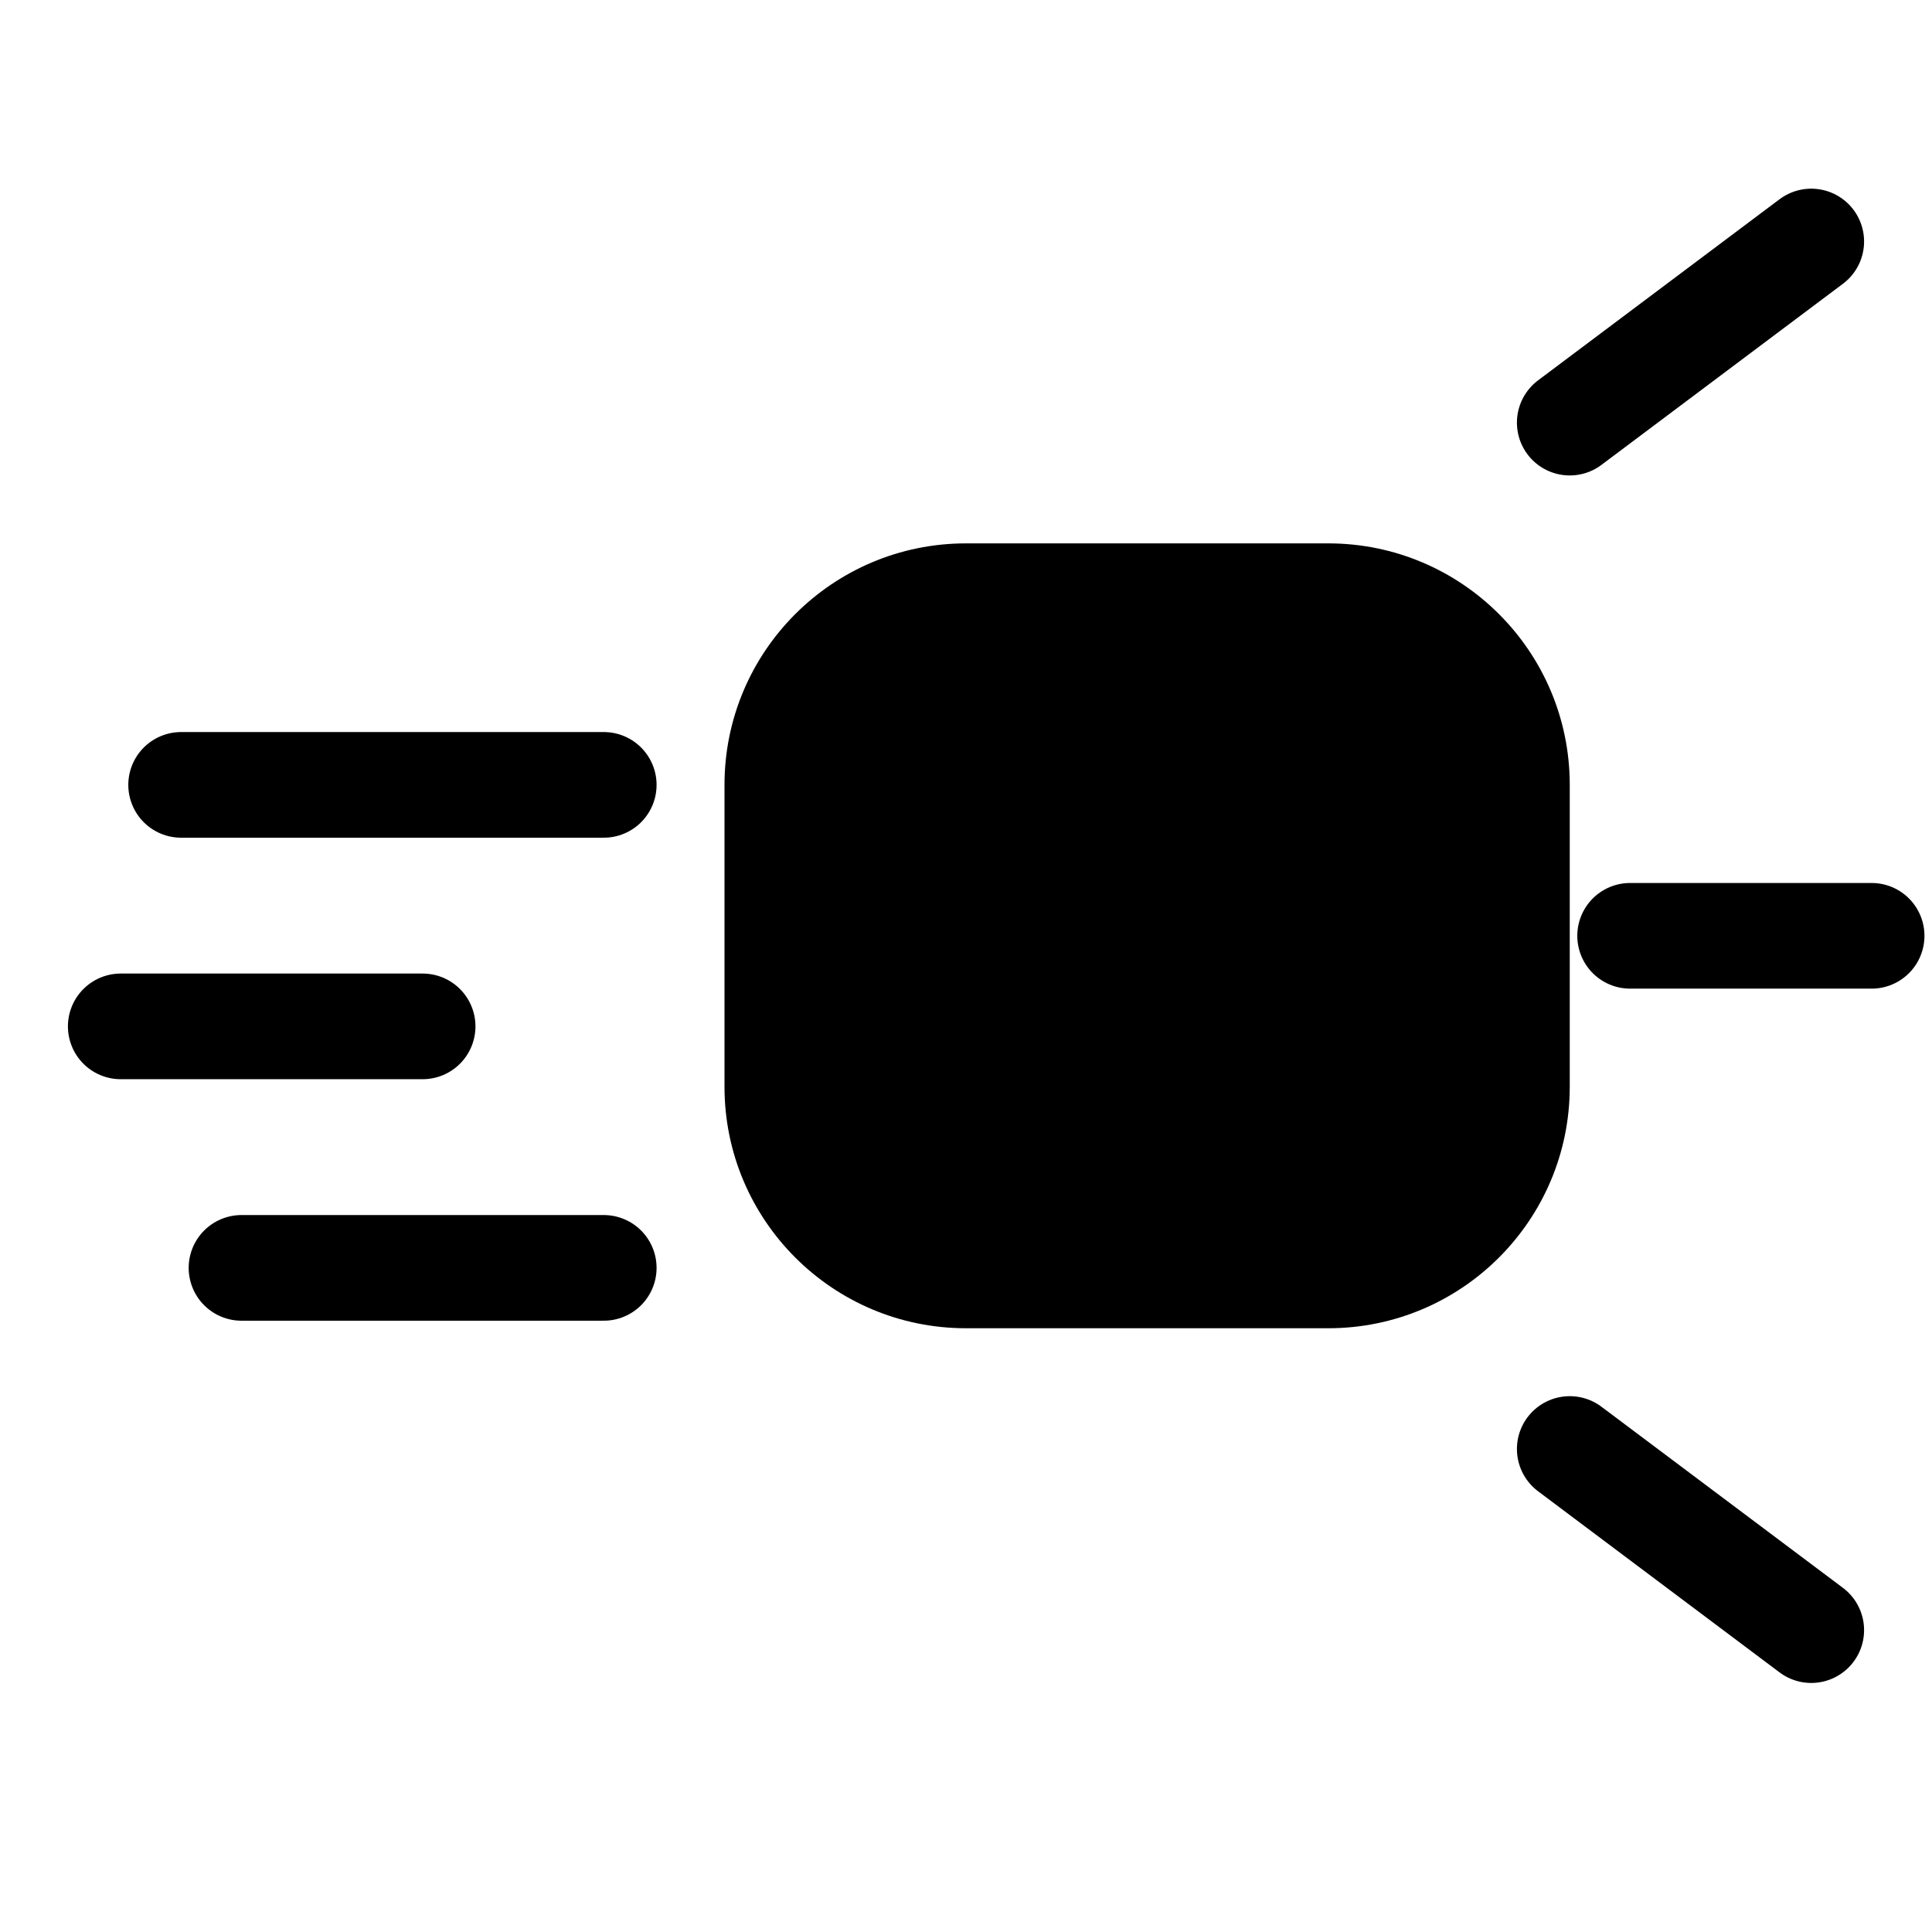
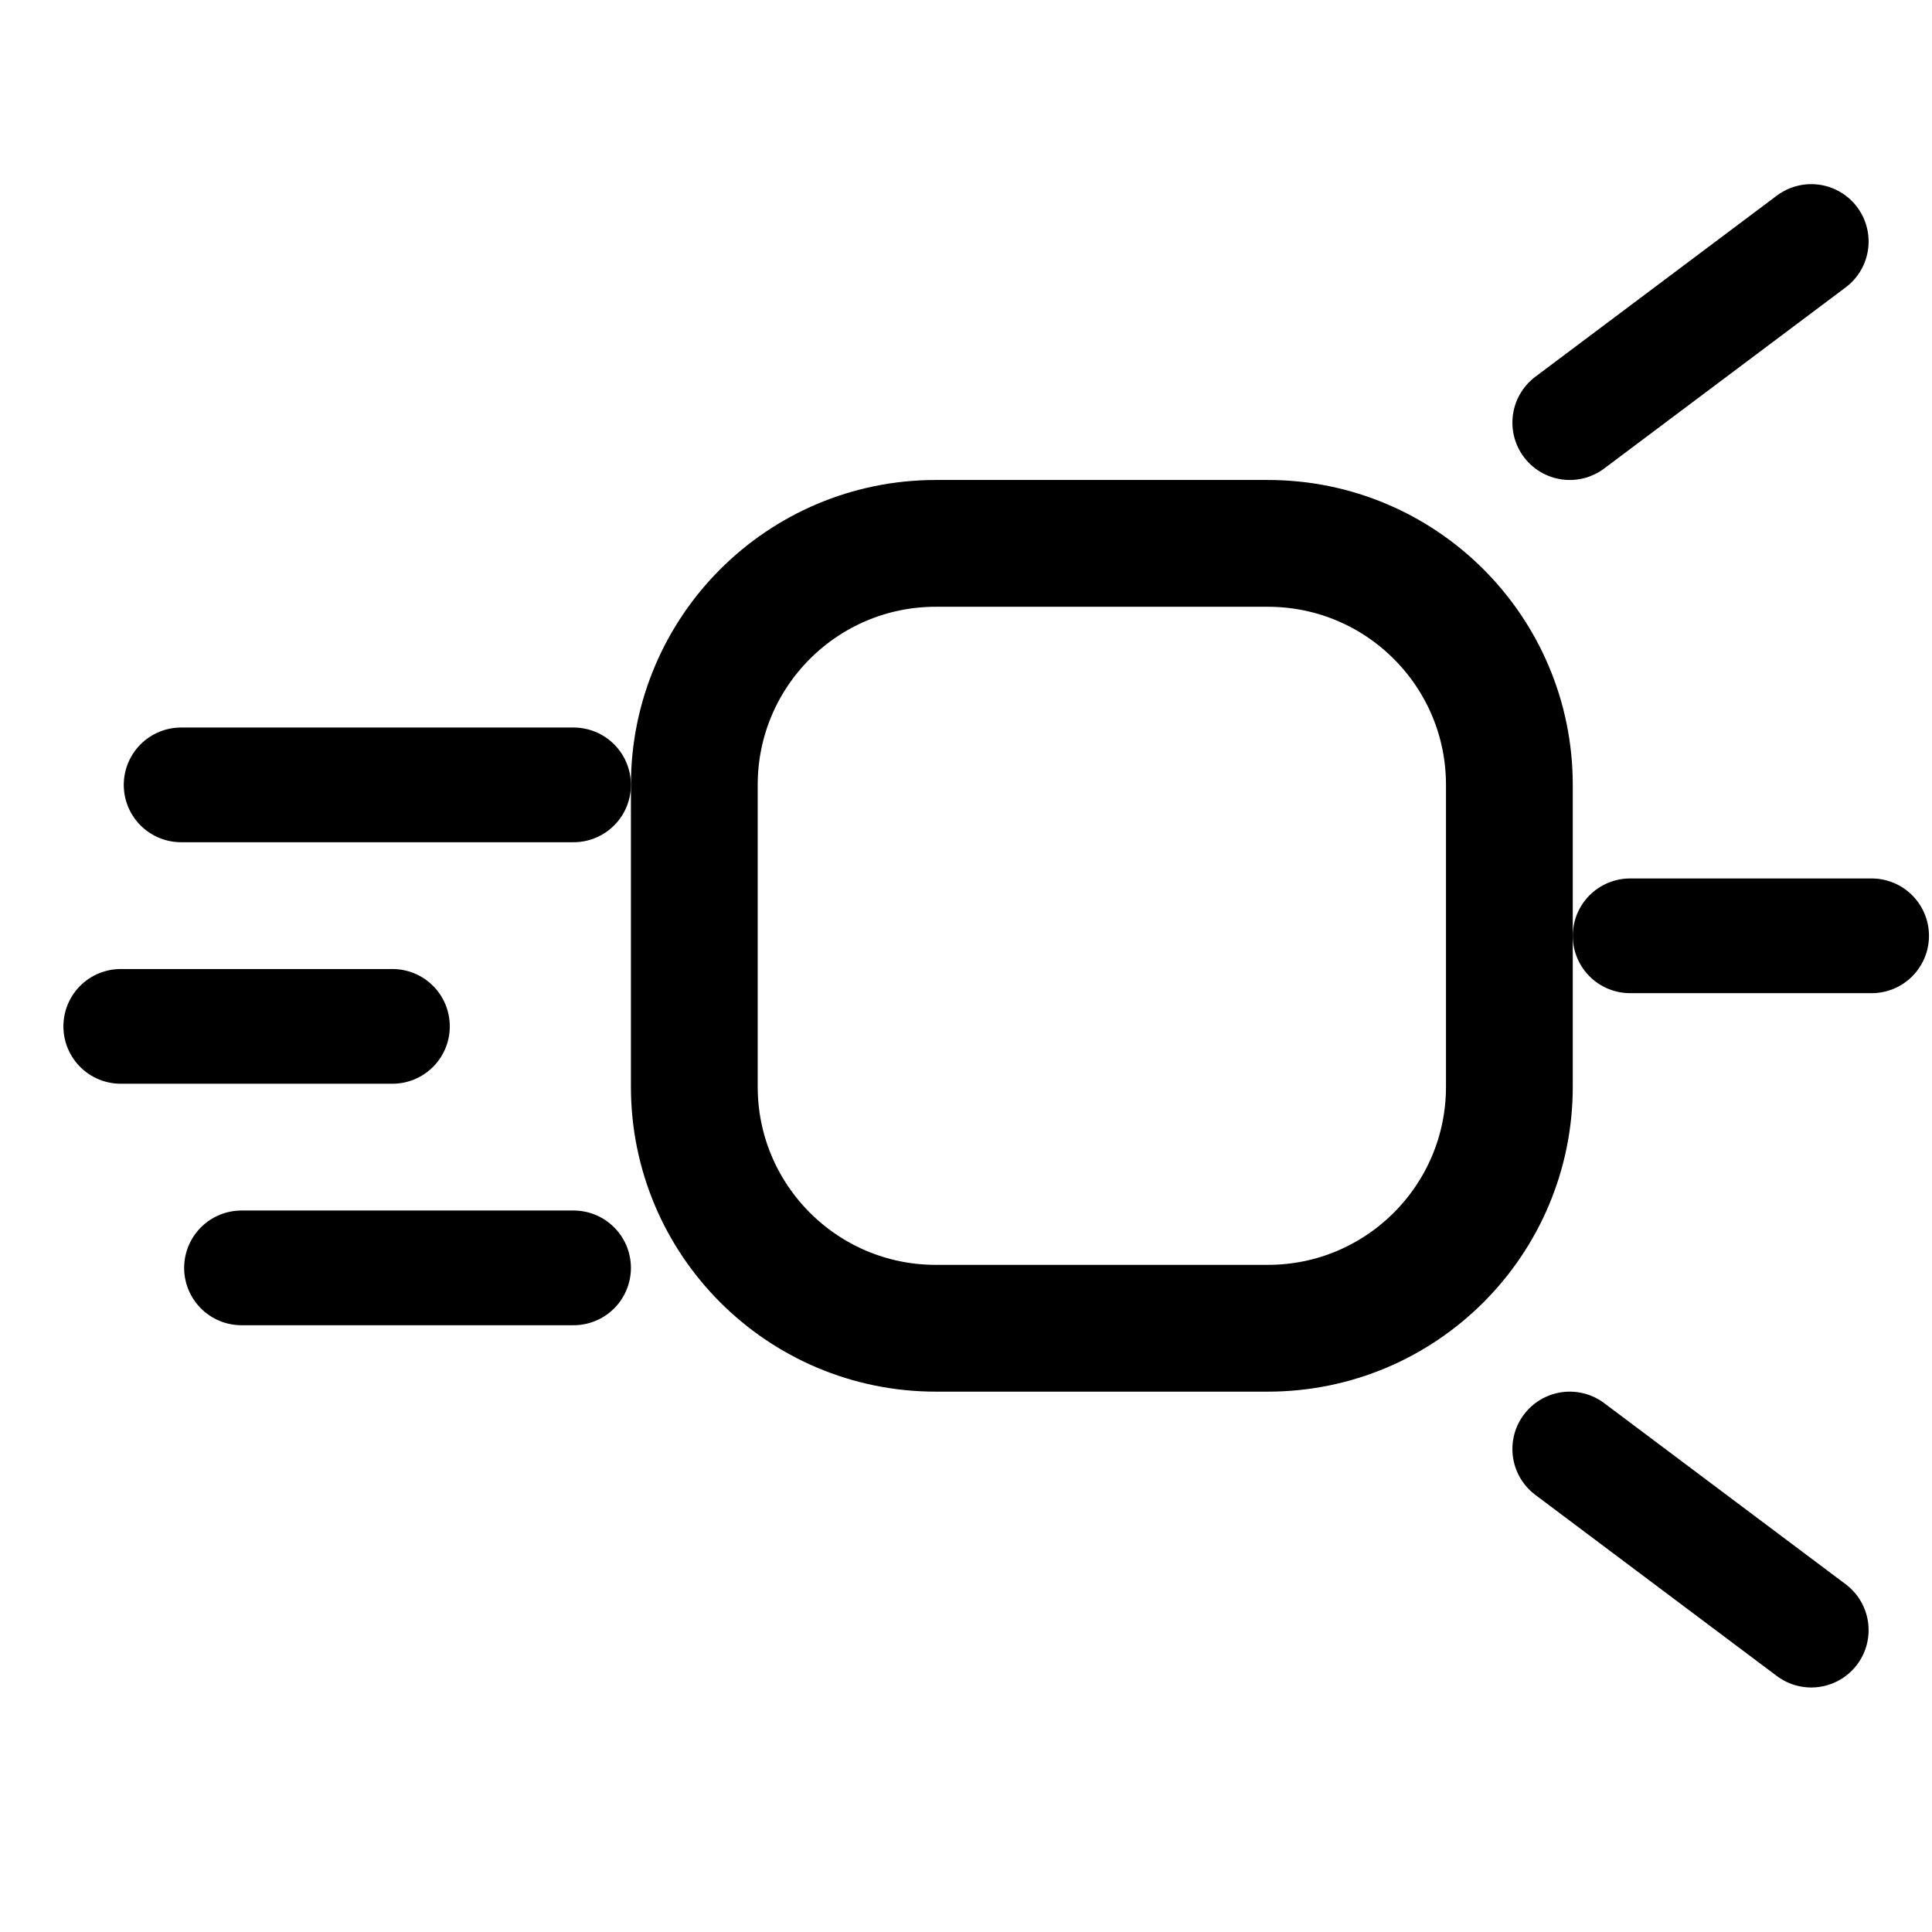
<svg xmlns="http://www.w3.org/2000/svg" viewBox="0 0 64 64">
-   <path d="M6 26h14M4 34h10M8 42h12" stroke="#000" stroke-width="3.5" stroke-linecap="round" />
-   <rect x="24" y="18" width="28" height="26" rx="8" fill="#000" />
-   <path d="M52 14l8-6M54 31h8M52 48l8 6" stroke="#000" stroke-width="3.5" stroke-linecap="round" />
+   <path d="M6 26h13M4 34h9M8 42h11" stroke="#000" stroke-width="3.8" stroke-linecap="round" />
+   <rect x="23" y="18" width="27" height="26" rx="8" fill="none" stroke="#000" stroke-width="4.2" />
+   <path d="M52 14l8-6M54 31h8M52 48l8 6" stroke="#000" stroke-width="3.8" stroke-linecap="round" />
</svg>
